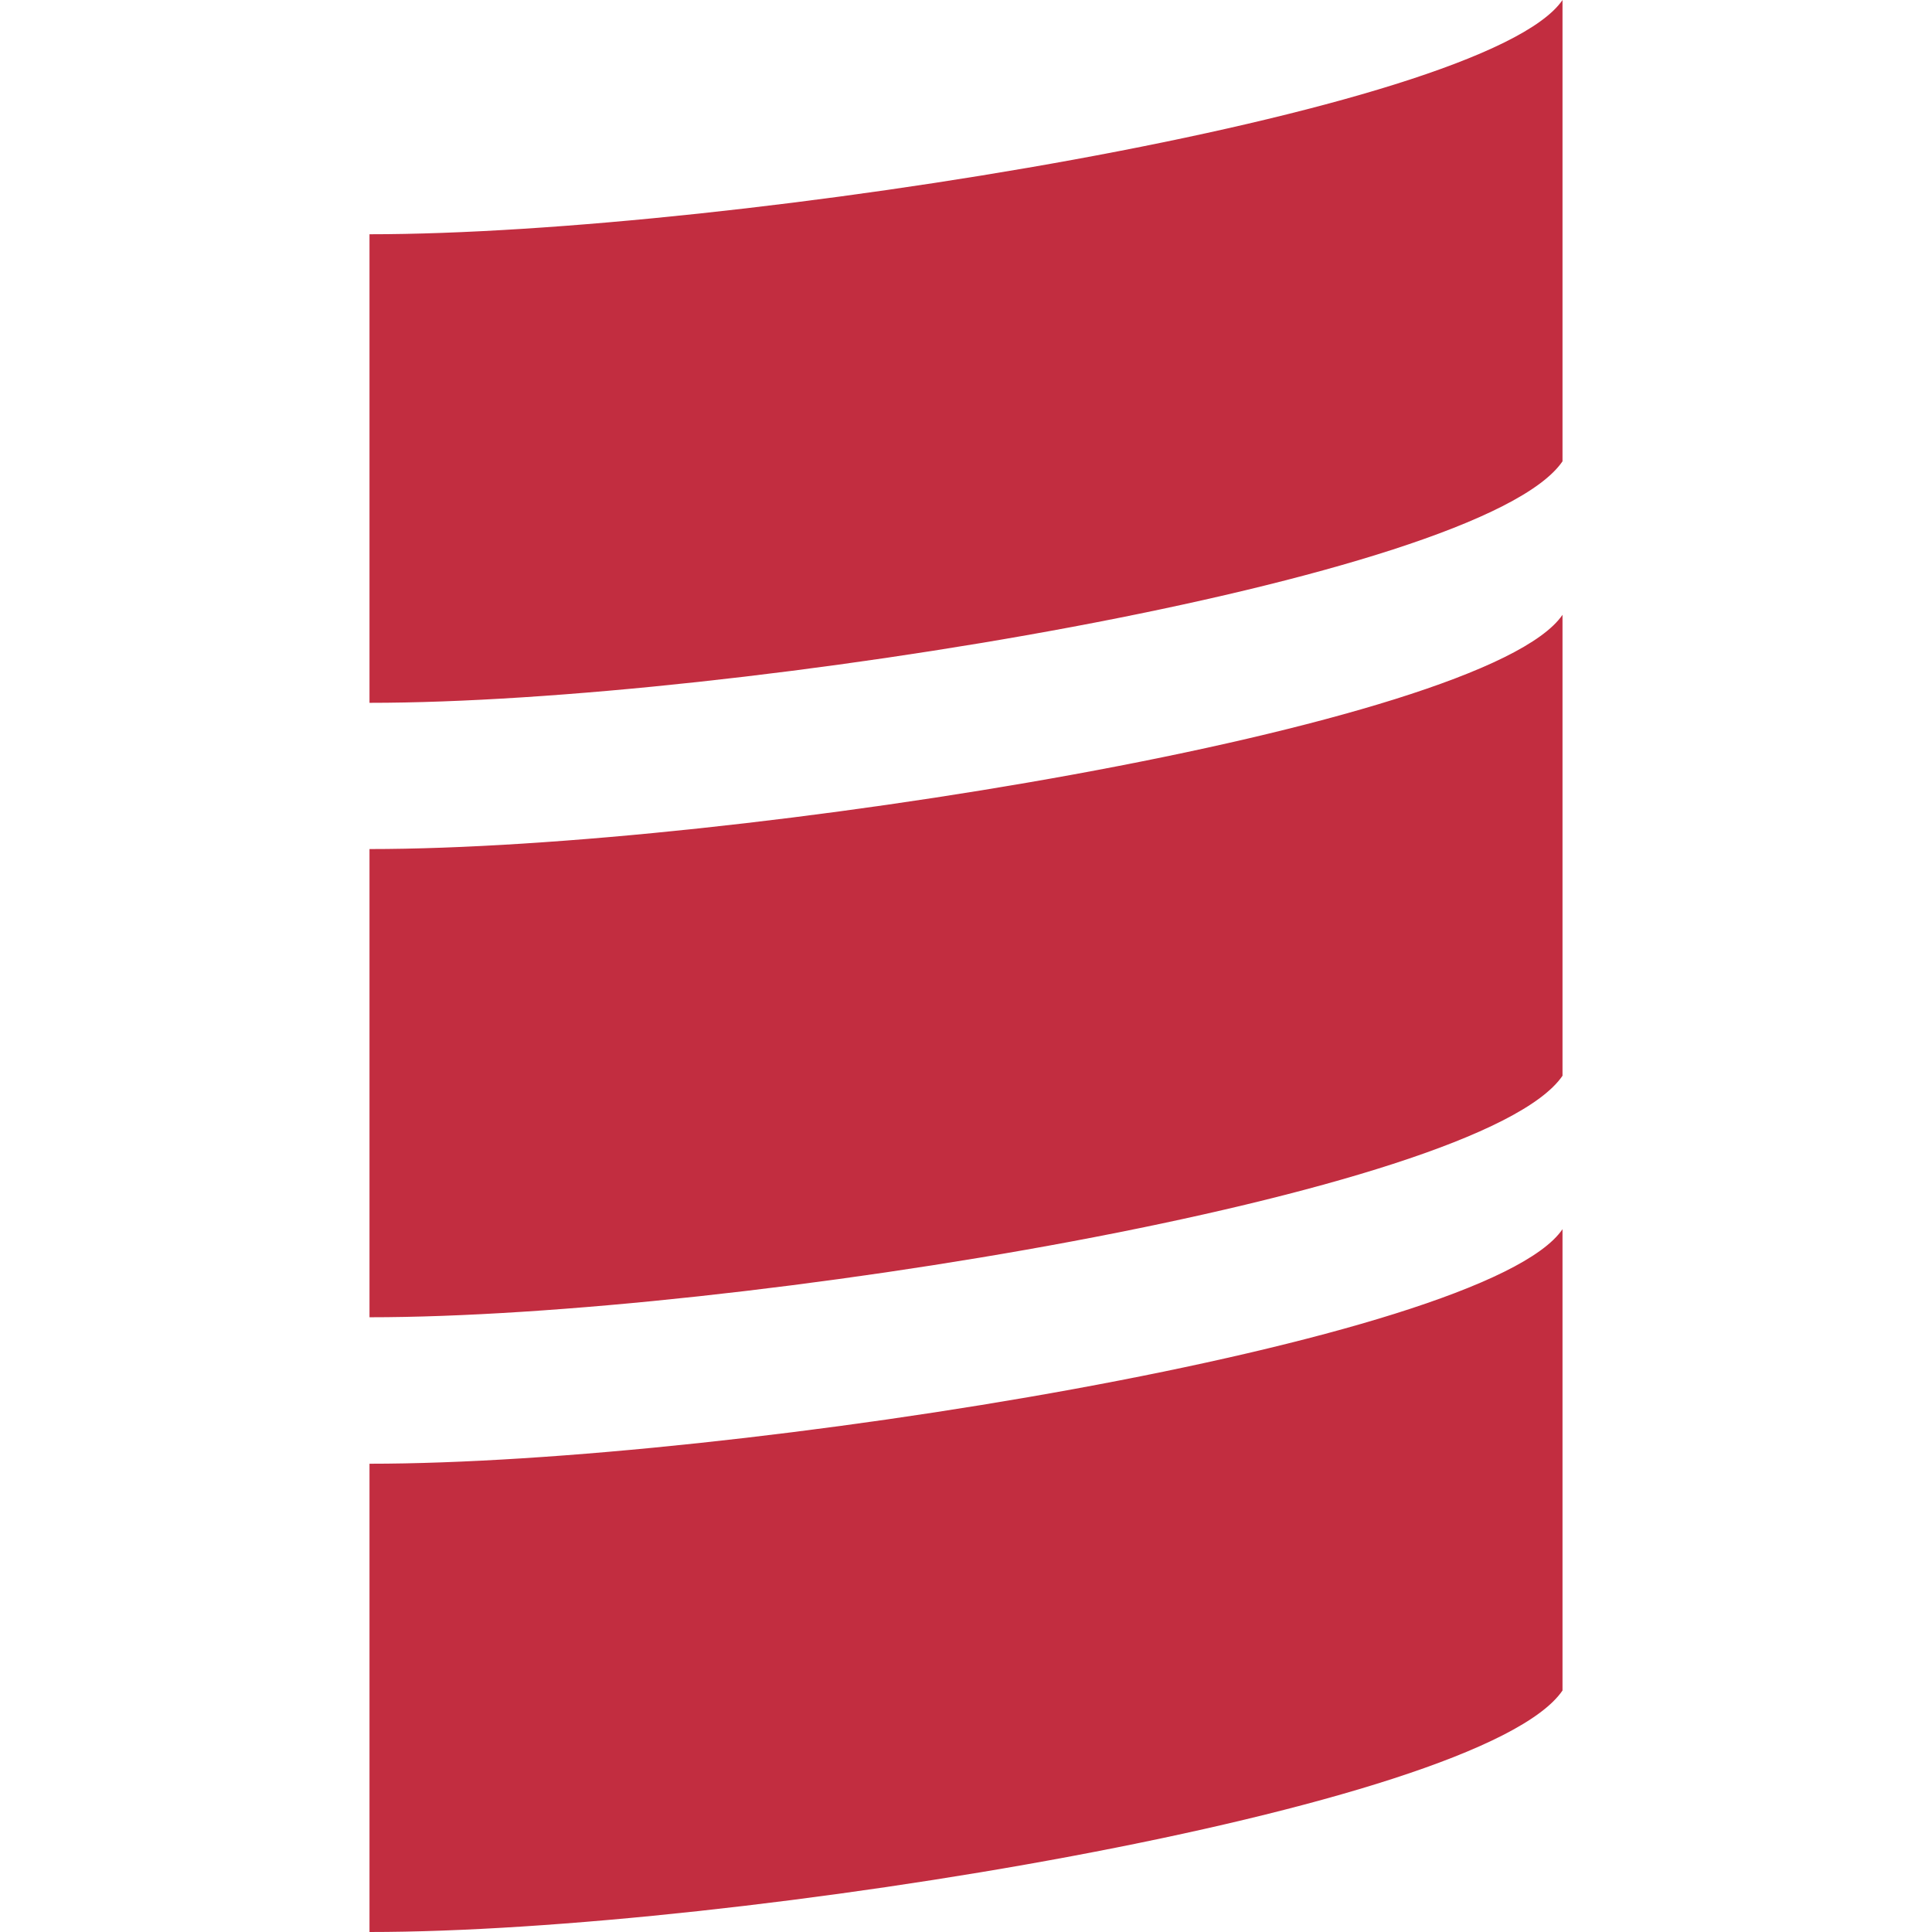
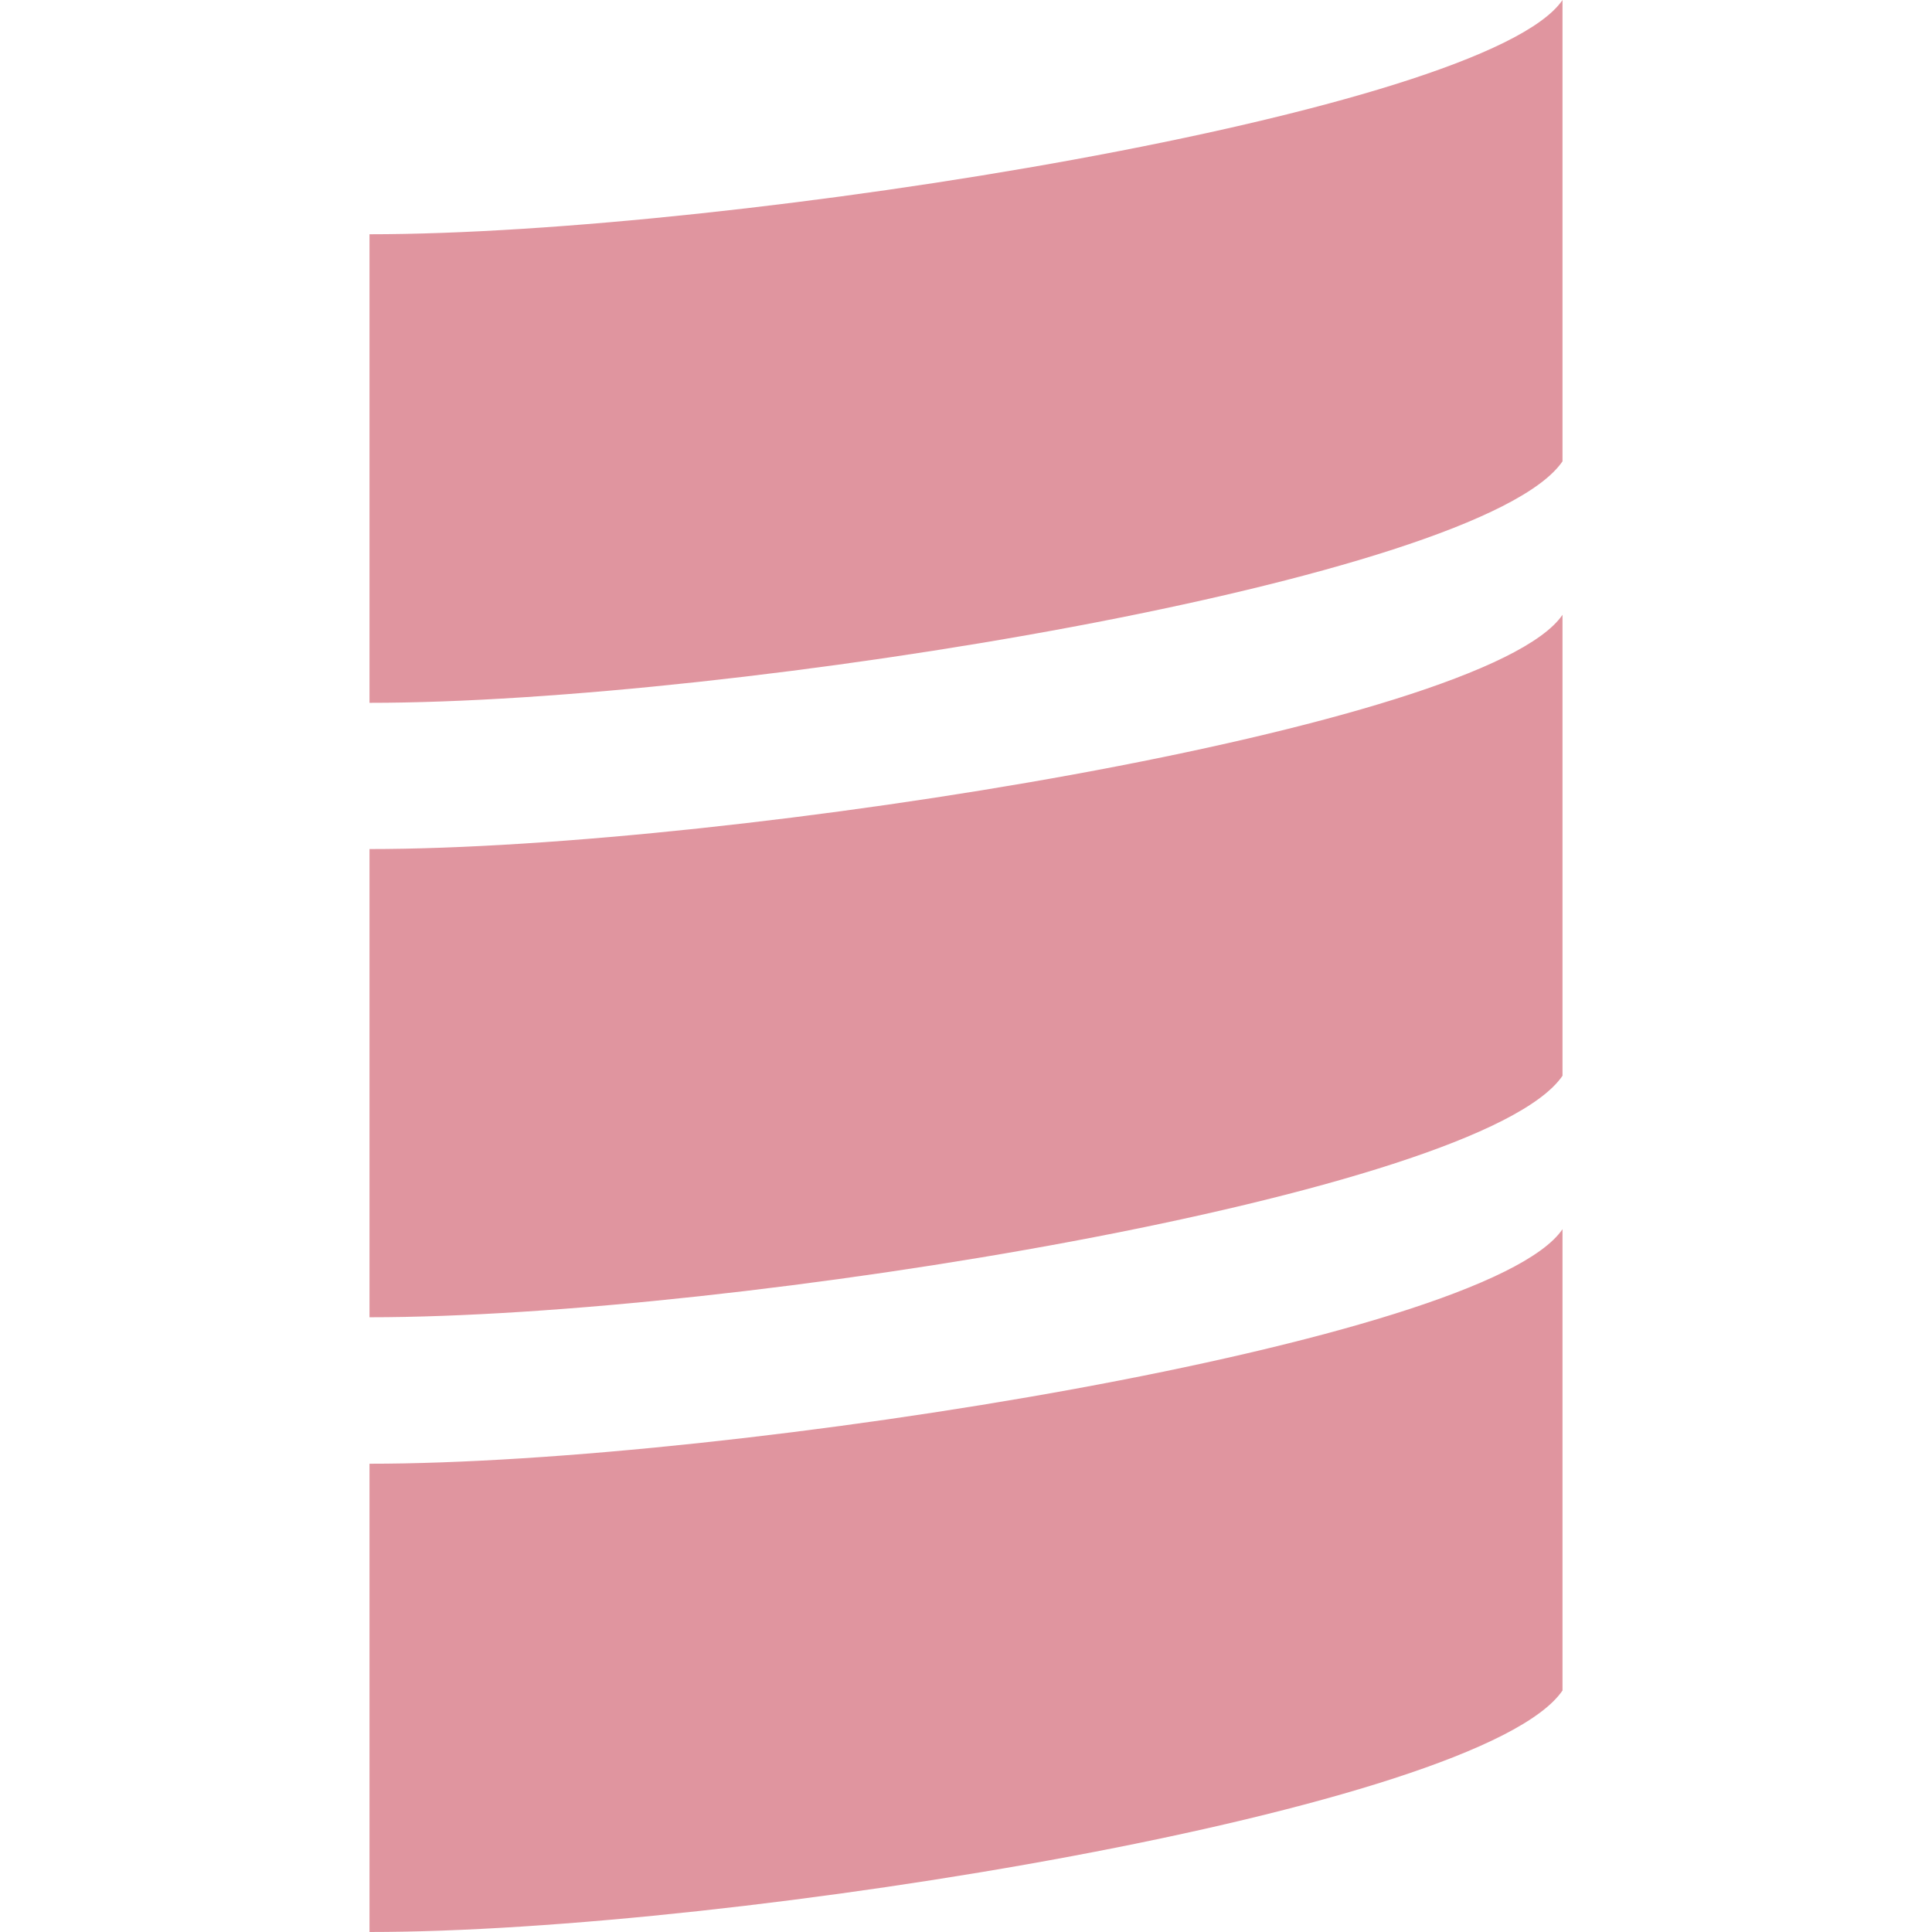
<svg xmlns="http://www.w3.org/2000/svg" aria-hidden="true" focusable="false" width="1em" height="1em" style="-ms-transform: rotate(360deg); -webkit-transform: rotate(360deg); transform: rotate(360deg);" preserveAspectRatio="xMidYMid meet" viewBox="0 0 32 32">
-   <path d="M6.12 32c6.047 0 18.411-2.021 19.76-4v-7.641c-1.276 1.88-13.714 3.885-19.76 3.885zm0-10.182c6.047 0 18.411-2.021 19.76-4v-7.635c-1.276 1.875-13.714 3.88-19.76 3.88zm0-10.177c6.047 0 18.411-2.021 19.76-4V0C24.604 1.875 12.166 3.88 6.12 3.88z" fill="#C22D40" />
+   <path d="M6.12 32c6.047 0 18.411-2.021 19.76-4v-7.641c-1.276 1.88-13.714 3.885-19.76 3.885zm0-10.182c6.047 0 18.411-2.021 19.76-4v-7.635c-1.276 1.875-13.714 3.88-19.76 3.88zm0-10.177c6.047 0 18.411-2.021 19.76-4V0C24.604 1.875 12.166 3.88 6.12 3.88z" fill="#C22D40" fill-opacity="0.5" />
</svg>
